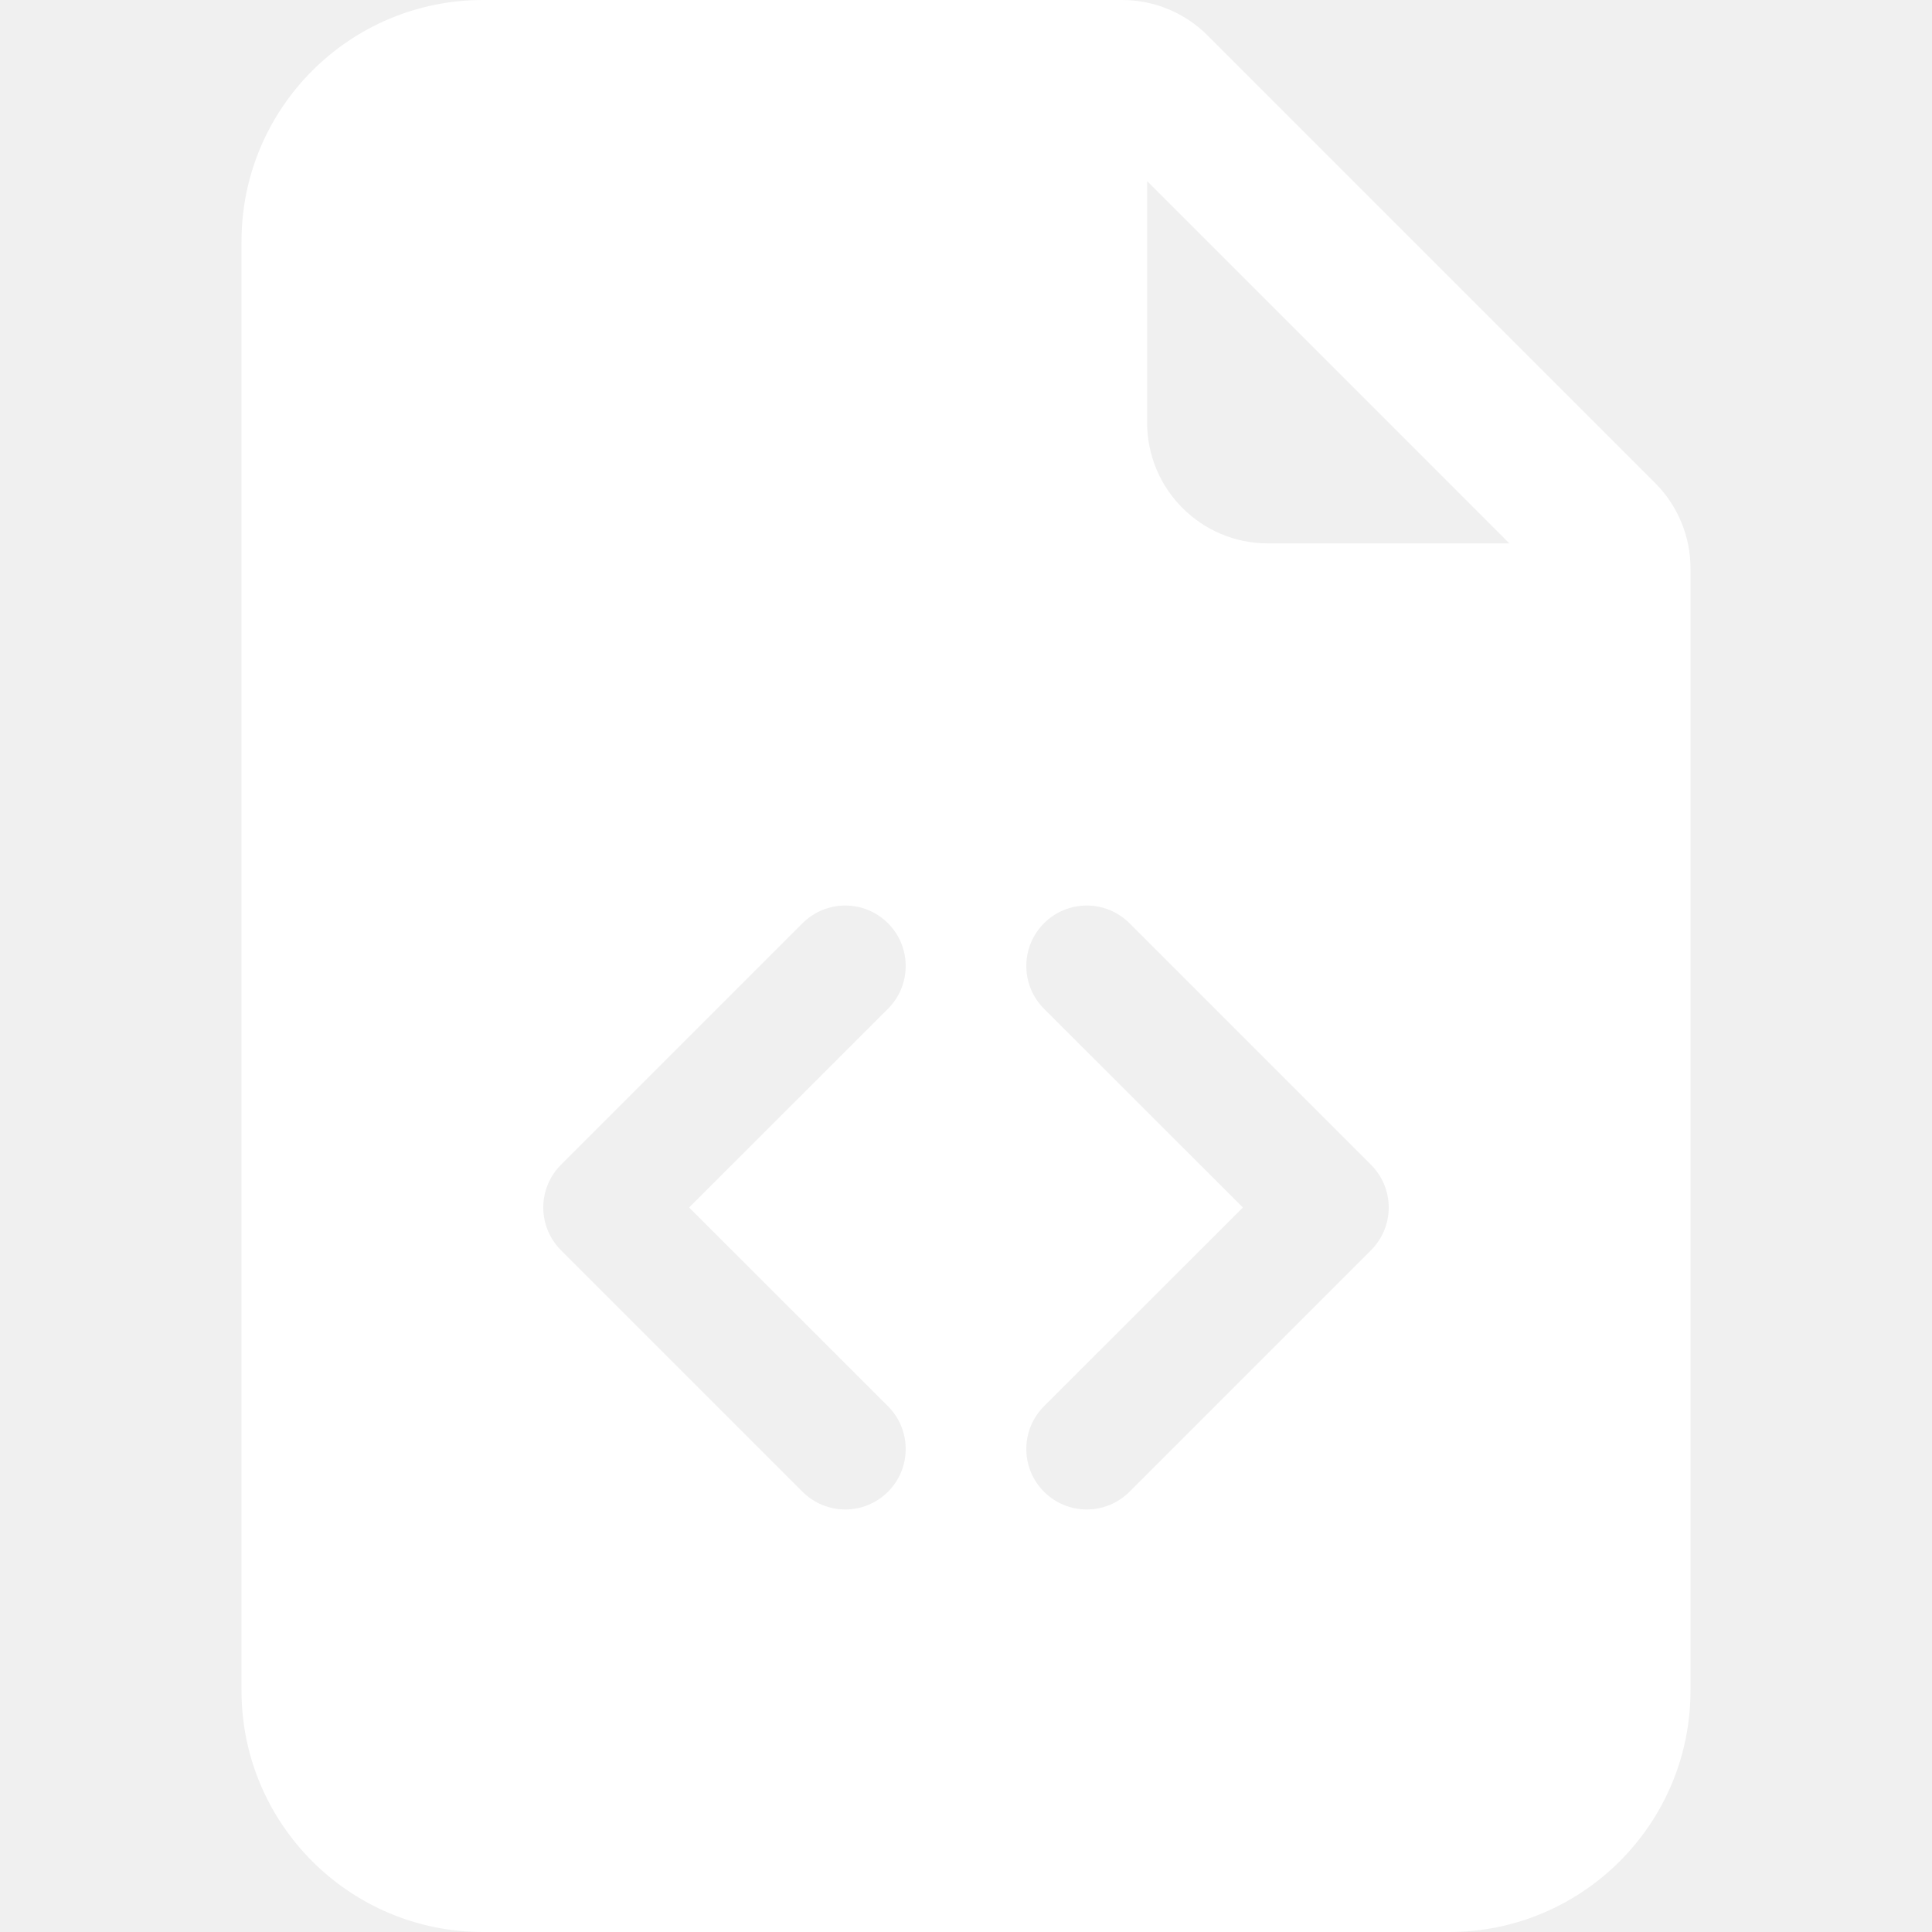
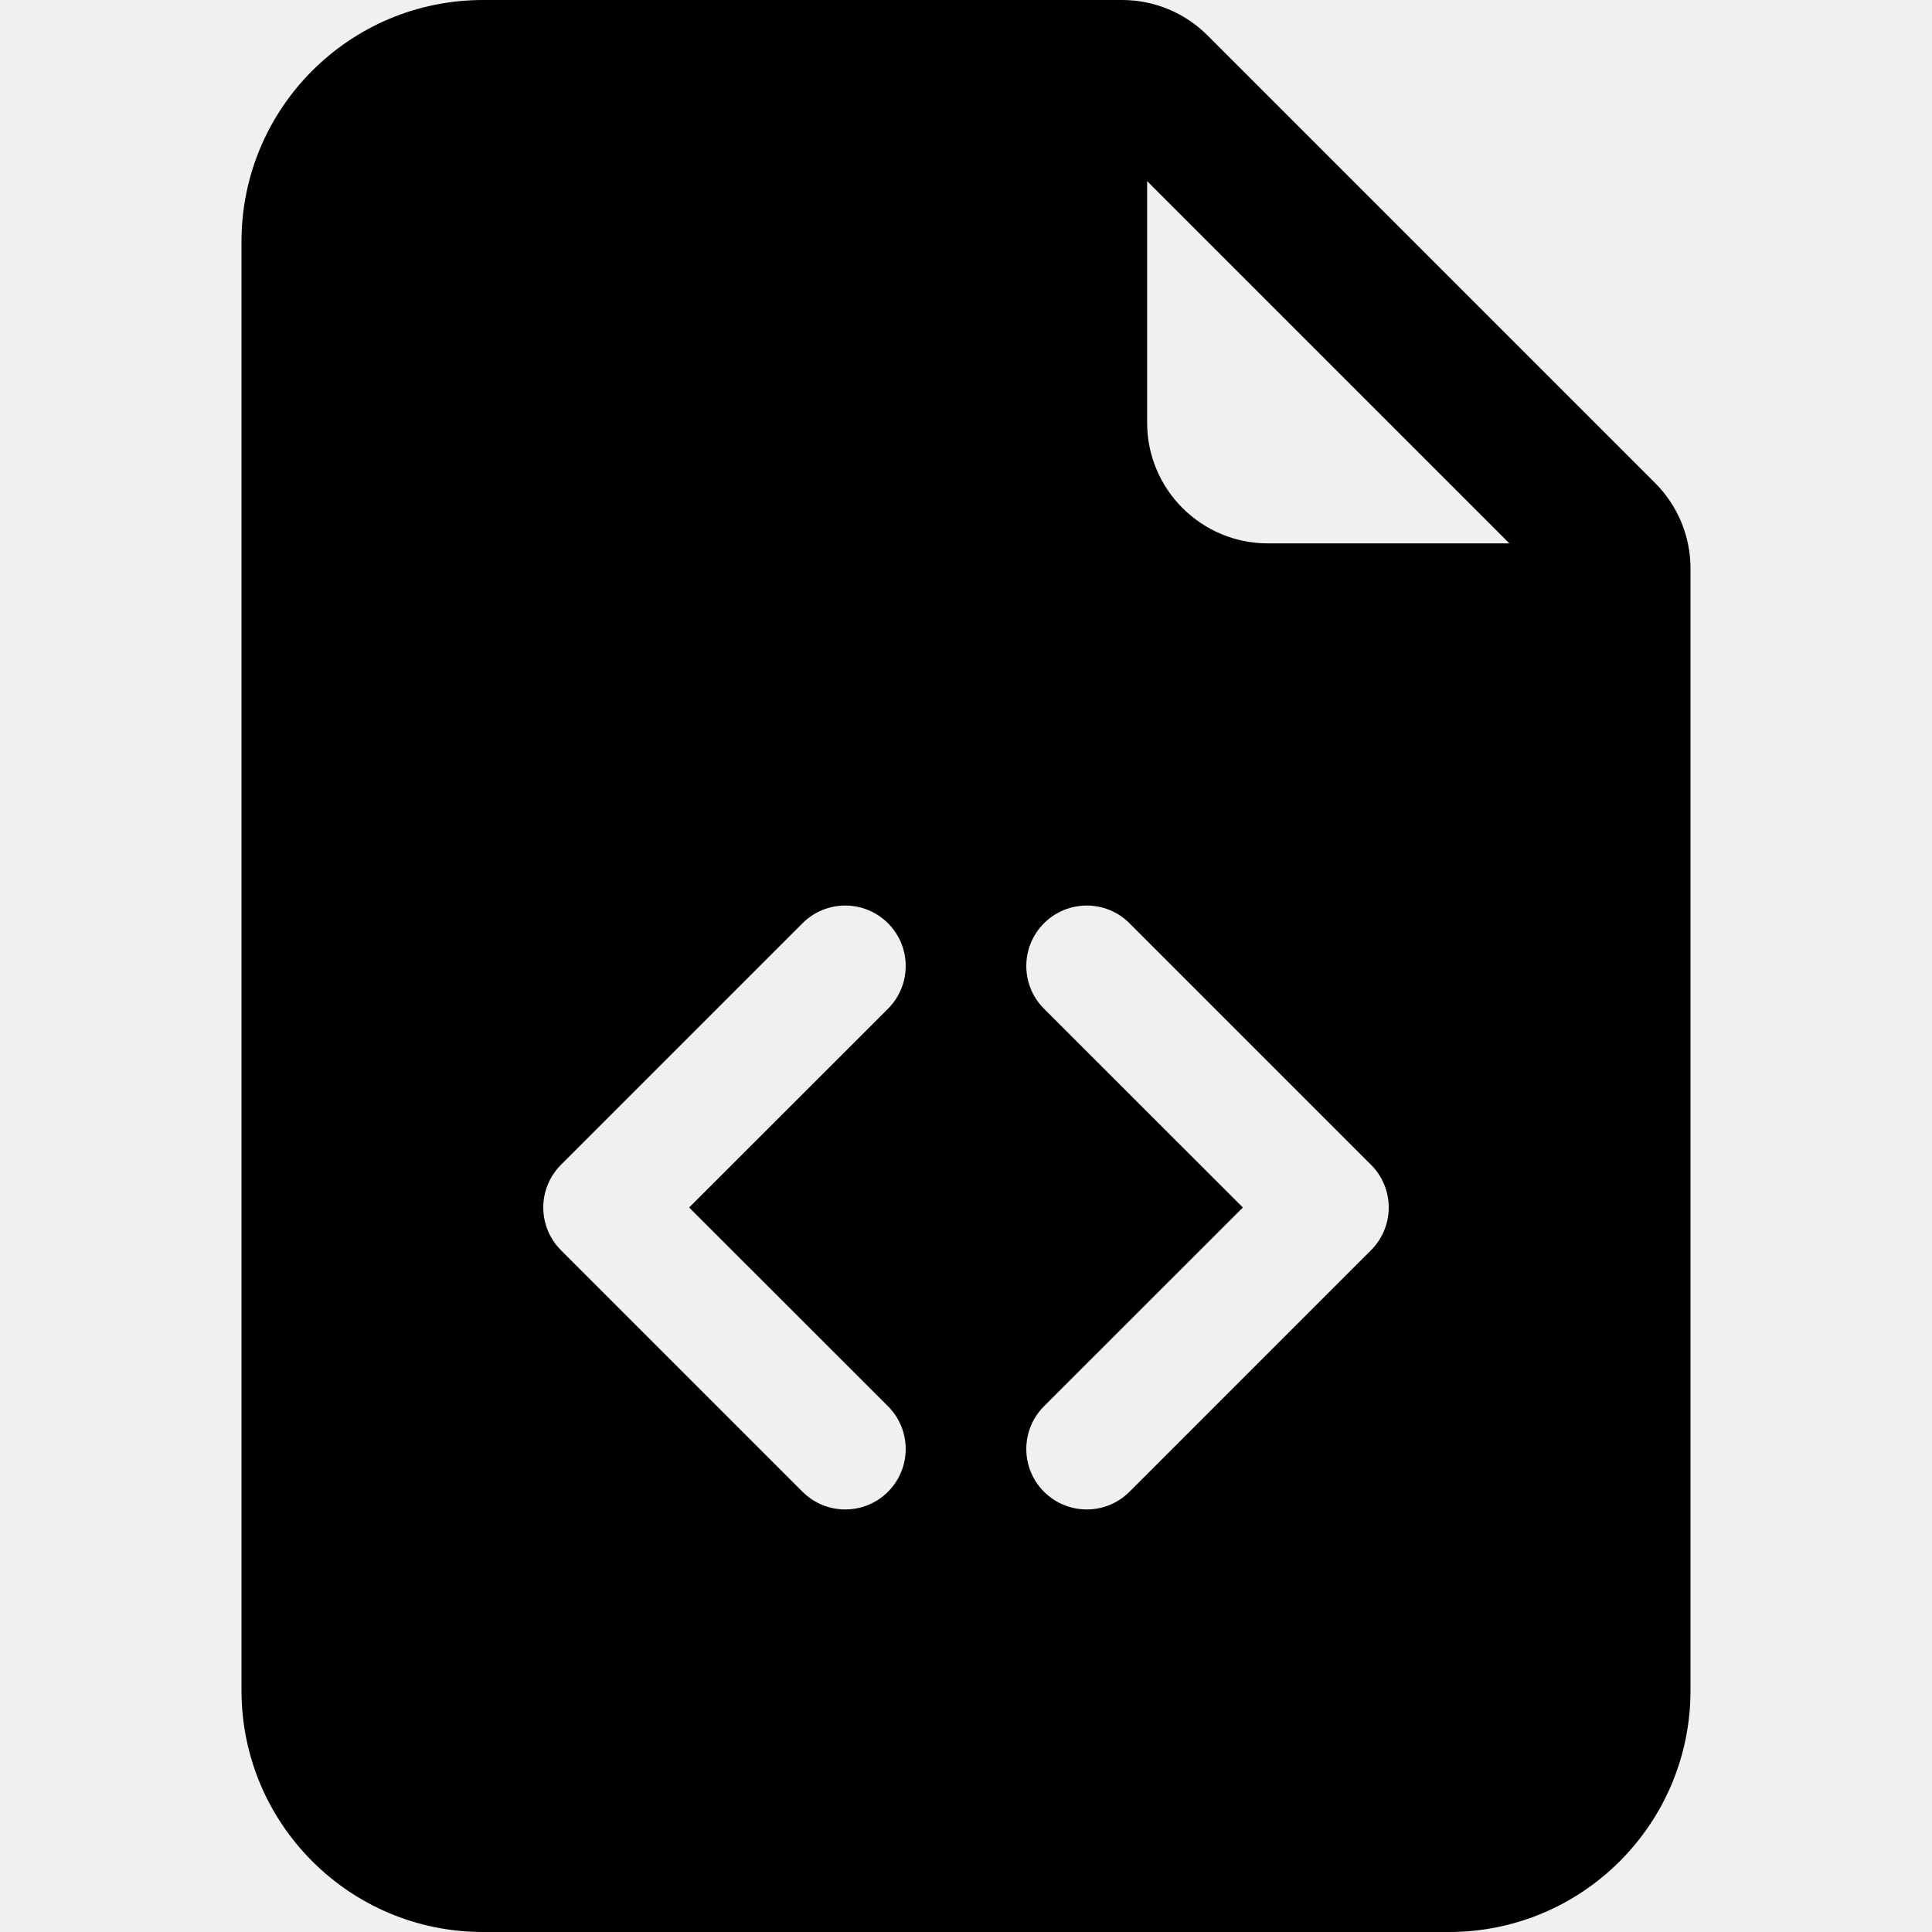
- <svg xmlns="http://www.w3.org/2000/svg" width="20" height="20" fill="white" class="bi bi-file-earmark-code-fill" viewBox="0 0 16 16">
+ <svg xmlns="http://www.w3.org/2000/svg" width="20" height="20" fill="black" class="bi bi-file-earmark-code-fill" viewBox="0 0 16 16">
  <path d="M9.293 0H4a2 2 0 0 0-2 2v12a2 2 0 0 0 2 2h8a2 2 0 0 0 2-2V4.707A1 1 0 0 0 13.707 4L10 .293A1 1 0 0 0 9.293 0M9.5 3.5v-2l3 3h-2a1 1 0 0 1-1-1M6.646 7.646a.5.5 0 1 1 .708.708L5.707 10l1.647 1.646a.5.5 0 0 1-.708.708l-2-2a.5.5 0 0 1 0-.708zm2.708 0 2 2a.5.5 0 0 1 0 .708l-2 2a.5.5 0 0 1-.708-.708L10.293 10 8.646 8.354a.5.5 0 1 1 .708-.708" />
</svg>
